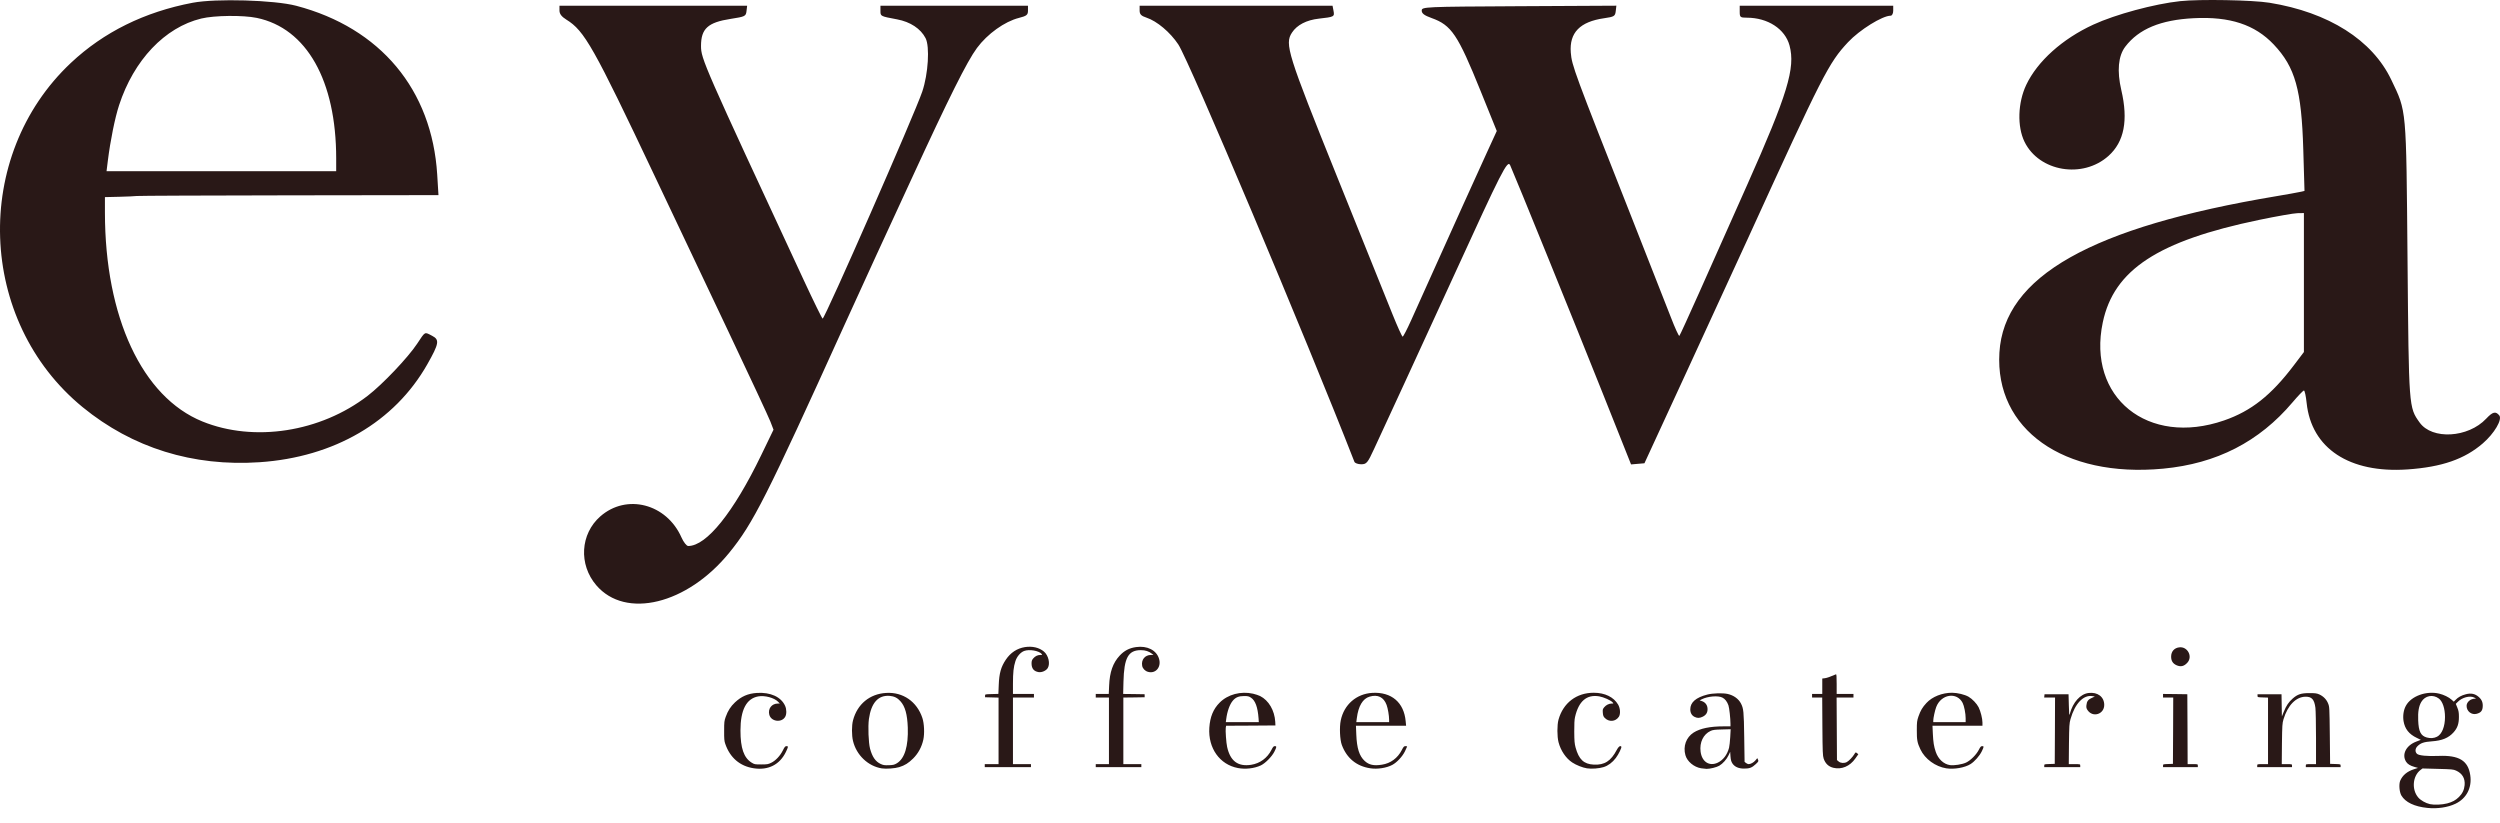
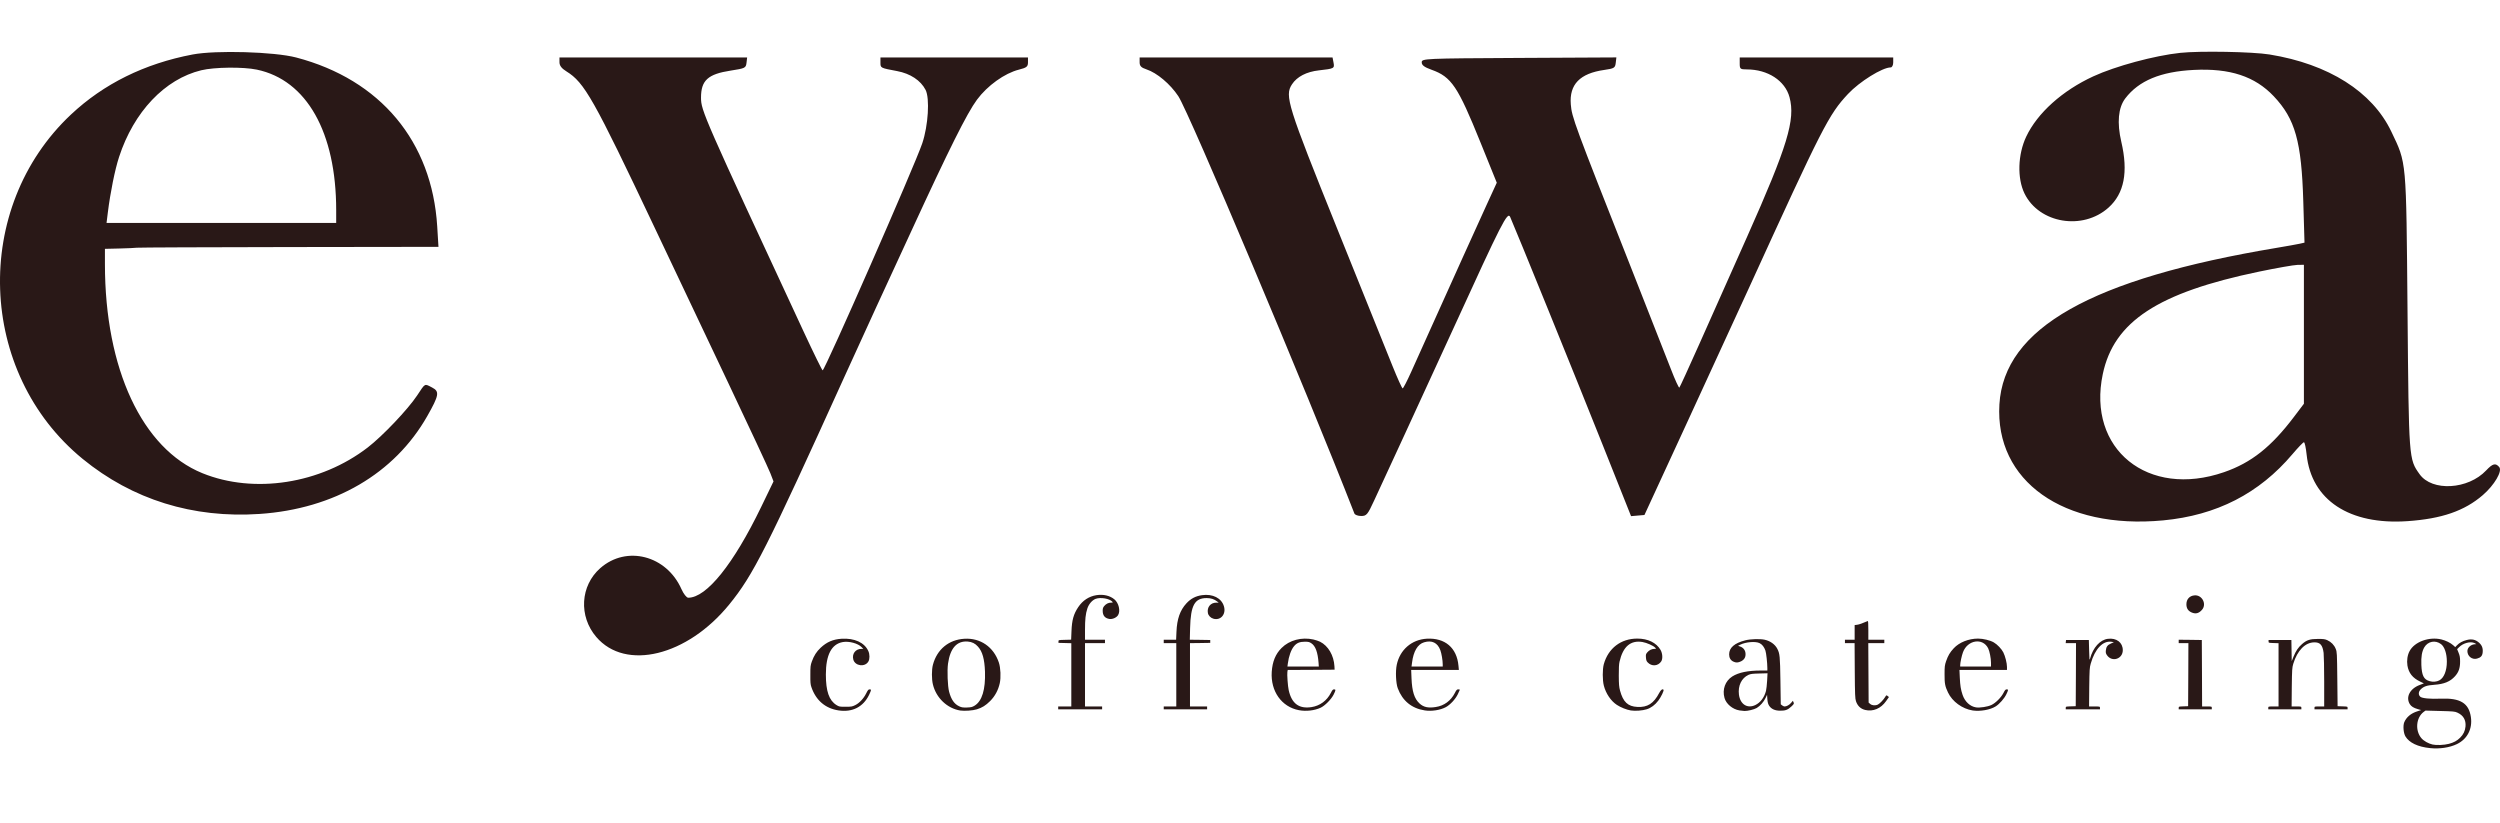
<svg xmlns="http://www.w3.org/2000/svg" role="img" aria-label="EYWA Coffee Catering" width="1450" height="477" viewBox="0 0 1450 477">
  <g fill="#291817" fill-rule="evenodd">
-     <path d="M111.733,1.601c-27.853,5.288 -51.588,17.004 -70.57,34.835c-57.536,54.05 -54.283,149.768 6.789,199.732c28.86,23.612 63.976,34.533 102.625,31.918c43.265,-2.929 78.297,-23.377 97.244,-56.761c6.847,-12.065 7.226,-14.278 2.832,-16.55c-4.567,-2.361 -3.845,-2.744 -8.737,4.624c-5.368,8.084 -20.001,23.486 -28.63,30.134c-27.403,21.108 -65.918,27.1 -95.899,14.919c-34.913,-14.187 -56.5,-60.458 -56.527,-121.162l-0.003,-8.961l8.383,-0.198c4.61,-0.109 9.164,-0.313 10.118,-0.456c0.954,-0.141 40.709,-0.312 88.345,-0.38l86.61,-0.123l-0.726,-11.852c-3.021,-49.307 -32.935,-85.139 -81.793,-97.973c-12.674,-3.329 -46.532,-4.313 -60.059,-1.745M1264.576,0.655c-15.044,1.61 -37.55,7.687 -50.441,13.62c-17.962,8.269 -32.439,21.273 -38.925,34.966c-4.89,10.325 -5.305,24.168 -0.991,33c8.478,17.352 33.799,21.586 48.743,8.15c9.086,-8.168 11.496,-20.595 7.397,-38.143c-2.587,-11.072 -1.783,-19.816 2.314,-25.188c7.833,-10.269 20.496,-15.533 39.703,-16.504c20.974,-1.06 35.468,3.708 46.398,15.266c12.445,13.159 16.114,26.221 17.132,60.979l0.701,23.929l-2.772,0.626c-1.524,0.343 -7.522,1.419 -13.329,2.389c-107.571,17.969 -158.199,46.54 -160.851,90.776c-2.669,44.487 37.196,72.748 94.939,67.307c31.026,-2.924 55.711,-15.574 75.077,-38.474c3.191,-3.774 6.168,-6.863 6.613,-6.863c0.445,0 1.148,3.235 1.561,7.189c2.758,26.388 24.821,40.928 58.55,38.585c19.864,-1.379 33.009,-5.934 43.659,-15.125c6.672,-5.758 11.443,-13.892 9.513,-16.217c-2.107,-2.539 -3.797,-2.114 -7.57,1.902c-10.488,11.164 -31.403,12.363 -38.63,2.214c-6.28,-8.819 -6.238,-8.263 -6.999,-94.287c-0.79,-89.231 -0.469,-85.675 -9.409,-104.438c-11.013,-23.115 -36.351,-39.156 -70.636,-44.716c-9.837,-1.596 -40.429,-2.153 -51.747,-0.942M324.494,6.117c0,1.945 1.223,3.553 4.014,5.277c10.51,6.496 15.656,15.613 51.257,90.791c10.843,22.895 29.957,63.221 42.478,89.614c12.521,26.393 23.582,50.11 24.58,52.706l1.815,4.718l-7.129,14.749c-16.072,33.246 -31.706,52.709 -42.342,52.709c-0.945,0 -2.708,-2.237 -3.918,-4.973c-8.655,-19.565 -31.841,-25.572 -47.077,-12.194c-11.595,10.181 -12.628,27.899 -2.326,39.934c16.979,19.837 52.744,11.096 77.105,-18.843c13.922,-17.109 21.393,-31.881 66.905,-132.274c6.199,-13.673 14.401,-31.625 18.228,-39.893c3.827,-8.268 13.066,-28.301 20.53,-44.518c21.773,-47.3 32.267,-68.299 38.014,-76.073c6.059,-8.195 16.067,-15.371 24.34,-17.455c4.474,-1.126 5.258,-1.752 5.258,-4.197v-2.875h-42.784h-42.784v2.927c0,3.202 -0.105,3.147 9.677,4.985c7.663,1.44 13.654,5.394 16.496,10.892c2.522,4.875 1.545,20.72 -1.909,30.975c-4.33,12.859 -56.488,131.707 -57.797,131.698c-0.318,-0.002 -5.228,-10.006 -10.91,-22.23c-58.28,-125.371 -59.625,-128.436 -59.625,-135.911c0,-10.041 3.979,-13.671 17.22,-15.709c8.313,-1.28 8.817,-1.527 9.163,-4.491l0.367,-3.137h-54.424h-54.423v2.796M660.981,6.122c0,2.165 0.901,3.099 3.962,4.108c6.101,2.014 13.786,8.482 18.479,15.555c6.273,9.451 74.182,170.4 102.124,242.043c0.311,0.796 2.087,1.445 3.949,1.445c3.095,0 3.735,-0.764 7.506,-8.961c2.268,-4.929 10.261,-22.23 17.763,-38.447c7.502,-16.217 20.416,-44.316 28.696,-62.441c27.587,-60.379 30.929,-66.934 32.428,-63.597c3.034,6.76 38.471,94.061 53.642,132.153l16.482,41.382l3.882,-0.333l3.883,-0.333l24.796,-53.769c13.639,-29.573 29.666,-64.436 35.617,-77.473c43.01,-94.222 46.459,-100.981 57.642,-112.951c6.683,-7.155 19.938,-15.4 24.758,-15.4c0.813,0 1.478,-1.301 1.478,-2.891v-2.891h-44.518h-44.518v3.469c0,3.204 0.313,3.469 4.113,3.469c12.176,0 22.2,6.527 24.783,16.139c3.494,12.997 -1.142,28.242 -24.634,80.992c-9.204,20.669 -21.676,48.667 -27.716,62.217c-6.038,13.55 -11.234,24.891 -11.546,25.202c-0.311,0.312 -2.527,-4.53 -4.922,-10.759c-2.396,-6.23 -12.78,-32.661 -23.073,-58.736c-33.103,-83.847 -34.393,-87.344 -34.976,-94.818c-0.9,-11.548 5.29,-17.915 19.374,-19.929c5.78,-0.827 6.359,-1.179 6.694,-4.085l0.368,-3.181l-56.449,0.299c-55.117,0.294 -56.448,0.354 -56.448,2.559c0,1.657 1.51,2.797 5.679,4.289c11.574,4.141 15.211,9.544 28.421,42.211l9.43,23.318l-5.748,12.527c-5.285,11.519 -19.838,43.712 -33.888,74.967c-3.144,6.996 -7.649,17.007 -10.009,22.249c-2.36,5.24 -4.587,9.534 -4.949,9.54c-0.362,0.006 -3.013,-5.843 -5.893,-12.998c-2.879,-7.154 -17.331,-43.037 -32.113,-79.737c-28.811,-71.527 -30.522,-76.991 -26.185,-83.611c2.913,-4.445 8.413,-7.297 15.629,-8.103c8.868,-0.99 9.118,-1.123 8.471,-4.506l-0.57,-2.982h-55.947h-55.946v2.801M116.746,10.748c-21.163,5.132 -39.135,24.083 -47.684,50.28c-2.399,7.35 -5.066,20.531 -6.514,32.196l-0.754,6.071h66.597h66.597v-7.393c0,-45.147 -17.119,-75.47 -46.02,-81.517c-7.959,-1.665 -24.634,-1.478 -32.222,0.363M1310.25,127.55c-58.649,12.188 -84.184,28.921 -90.631,59.393c-9.218,43.574 26.177,72.202 70.357,56.906c15.754,-5.455 27.299,-14.586 40.51,-32.038l5.78,-7.635v-40.299v-40.299l-3.758,0.064c-2.066,0.035 -12.083,1.793 -22.259,3.908" />
-     <path d="M1407.941,468.602c-7.551,-0.766 -12.805,-3.271 -15.136,-7.203c-1.183,-2.053 -1.531,-6.472 -0.696,-8.56c1.357,-3.166 4.036,-5.428 7.968,-6.681l2.366,-0.766l-1.983,-0.557c-2.575,-0.731 -4.106,-1.67 -4.976,-3.097c-2.575,-4.245 0.07,-9.395 5.985,-11.622l2.61,-1.009l-2.297,-1.113c-4.593,-2.192 -6.959,-5.219 -7.725,-9.743c-0.487,-3.062 0,-6.472 1.357,-8.908c3.027,-5.602 11.866,-8.838 19.347,-7.029c2.61,0.626 5.567,2.053 7.168,3.514l1.287,1.148l1.009,-1.044c1.427,-1.531 3.48,-2.645 5.985,-3.271c3.027,-0.8 5.359,-0.278 7.446,1.566c1.844,1.601 2.54,3.375 2.297,5.95c-0.209,2.157 -1.148,3.201 -3.48,3.828c-2.992,0.8 -5.846,-1.461 -5.846,-4.593c0,-2.192 2.192,-4.106 4.767,-4.176c0.94,-0.035 0.905,-0.035 -0.418,-0.696c-2.505,-1.218 -6.994,0 -9.465,2.54l-1.148,1.148l0.905,2.227c0.731,1.809 0.905,2.784 0.905,5.393c0,3.967 -0.87,6.403 -3.062,8.873c-2.958,3.306 -6.681,4.837 -12.666,5.254c-4.489,0.313 -6.472,0.974 -8.281,2.784c-1.427,1.392 -1.531,3.306 -0.313,4.454c1.079,1.009 5.881,1.496 12.527,1.218c11.866,-0.487 17.12,2.714 18.372,11.17c1.079,7.238 -2.157,13.501 -8.56,16.563c-4.419,2.123 -10.508,3.027 -16.25,2.436zM1419.319,465.992c3.027,-0.8 5.011,-1.879 6.89,-3.758c1.983,-1.949 3.027,-4.141 3.271,-6.855c0.348,-3.897 -1.322,-6.785 -4.941,-8.421c-1.601,-0.731 -2.436,-0.8 -10.613,-1.009l-8.873,-0.244l-1.113,0.835c-4.628,3.48 -5.289,11.413 -1.357,16.006c1.427,1.67 4.245,3.271 6.82,3.862c2.331,0.522 7.029,0.348 9.917,-0.418zM437.195,445.602c-8.073,-1.218 -13.814,-6.159 -16.563,-14.232c-0.557,-1.566 -0.661,-2.923 -0.626,-7.481c0,-5.115 0.07,-5.776 0.905,-8.108c1.287,-3.584 2.888,-6.055 5.359,-8.386c3.758,-3.514 7.516,-5.15 12.77,-5.498c7.829,-0.487 13.988,2.297 16.319,7.481c0.905,2.018 0.94,4.871 0.035,6.403c-2.053,3.549 -8.108,2.784 -9.186,-1.183c-0.94,-3.514 1.357,-6.542 4.976,-6.542h1.113l-0.974,-1.009c-2.227,-2.331 -7.76,-3.828 -11.552,-3.132c-6.89,1.253 -10.3,7.829 -10.3,19.799c0,10.23 1.949,15.797 6.472,18.616c1.635,1.009 1.879,1.044 5.567,1.044c3.514,0 4.036,-0.104 5.811,-0.974c2.54,-1.218 5.15,-4.002 6.716,-7.133c1.044,-2.088 1.392,-2.505 2.123,-2.505c1.148,0 1.113,0.313 -0.348,3.375c-3.549,7.342 -10.195,10.752 -18.616,9.465zM511.45,445.671c-7.968,-1.287 -14.719,-7.69 -16.702,-15.902c-0.8,-3.236 -0.8,-9.012 0,-11.97c2.471,-9.395 9.673,-15.345 19.208,-15.902c9.778,-0.592 17.85,5.011 21.017,14.51c1.079,3.201 1.322,9.117 0.557,12.596c-0.94,4.28 -2.958,7.968 -5.881,10.891c-2.784,2.749 -4.802,4.002 -8.108,5.045c-2.54,0.766 -7.481,1.113 -10.091,0.731zM718.001,445.463c-10.578,-1.983 -17.363,-11.552 -16.598,-23.383c0.418,-6.263 2.297,-10.856 5.985,-14.545c4.767,-4.802 12.283,-6.785 19.416,-5.185c1.392,0.313 3.201,0.94 4.071,1.357c4.976,2.505 8.386,8.351 8.769,14.962l0.104,2.088l-14.301,0.104l-14.301,0.07l-0.209,1.218c-0.244,1.461 0.278,8.838 0.8,11.065c1.809,8.212 6.298,11.552 13.918,10.369c5.15,-0.8 9.395,-3.932 11.796,-8.664c0.905,-1.775 1.253,-2.157 1.949,-2.157c1.148,0 1.113,0.452 -0.244,3.166c-1.427,2.888 -5.324,6.82 -7.934,8.038c-3.793,1.74 -8.873,2.331 -13.223,1.496zM794.727,445.602c-7.968,-1.218 -13.605,-5.846 -16.459,-13.501c-1.148,-3.062 -1.461,-10.334 -0.626,-14.301c1.914,-9.186 9.082,-15.38 18.303,-15.937c11.1,-0.626 18.372,5.533 19.347,16.493l0.244,2.575h-14.545h-14.545l0.209,5.15c0.313,7.934 1.74,12.387 4.871,15.276c2.505,2.297 5.324,2.923 9.987,2.157c5.011,-0.766 9.117,-3.793 11.518,-8.455c1.009,-1.983 1.322,-2.297 2.123,-2.297c0.557,0 0.974,0.104 0.974,0.244c0,0.104 -0.592,1.392 -1.287,2.818c-1.496,3.027 -4.628,6.368 -7.272,7.794c-3.34,1.809 -8.699,2.645 -12.84,1.983zM920.445,445.637c-2.575,-0.418 -6.194,-1.844 -8.56,-3.41c-3.619,-2.366 -6.681,-6.89 -7.934,-11.726c-0.87,-3.34 -0.87,-9.952 -0.035,-13.049c2.714,-9.778 10.474,-15.693 20.53,-15.658c6.472,0.035 11.483,2.505 14.058,6.855c1.253,2.123 1.461,5.393 0.487,6.994c-1.914,2.992 -5.881,3.306 -8.351,0.626c-0.661,-0.696 -0.905,-1.392 -1.009,-2.923c-0.139,-1.809 -0.035,-2.123 0.835,-3.166c1.113,-1.322 2.749,-2.123 4.35,-2.123c1.113,0 1.113,0 0.452,-0.731c-1.044,-1.183 -5.15,-2.992 -7.76,-3.445c-7.238,-1.218 -11.9,2.818 -13.988,12.005c-0.348,1.392 -0.487,4.21 -0.452,8.525c0.035,5.359 0.174,6.89 0.766,9.117c1.879,6.924 4.767,9.673 10.578,9.952c6.194,0.313 9.917,-2.053 13.327,-8.56c0.974,-1.879 1.983,-2.61 2.61,-1.914c0.418,0.418 -1.496,4.419 -3.166,6.611c-1.949,2.61 -4.489,4.489 -7.064,5.289c-2.645,0.835 -6.994,1.148 -9.673,0.731zM986.628,445.602c-4.176,-0.696 -8.073,-3.967 -9.082,-7.586c-1.461,-5.15 0.418,-10.334 4.732,-13.118c3.862,-2.436 9.534,-3.619 17.572,-3.619h3.828v-1.461c0,-2.992 -0.696,-9.36 -1.183,-10.717c-0.766,-2.192 -1.983,-3.758 -3.549,-4.524c-2.54,-1.253 -8.49,-0.731 -11.935,1.009l-1.218,0.626l1.253,0.418c1.914,0.626 3.132,2.157 3.306,4.106c0.209,2.297 -0.661,3.862 -2.679,4.906c-1.844,0.905 -3.132,0.974 -4.767,0.174c-1.635,-0.766 -2.54,-2.297 -2.54,-4.384c0,-4.071 3.236,-6.89 9.917,-8.595c3.132,-0.8 8.943,-0.974 11.761,-0.348c3.445,0.766 6.298,2.818 7.69,5.498c1.531,2.958 1.705,4.558 1.914,19.486l0.209,14.406l0.835,0.661c0.452,0.348 1.113,0.661 1.461,0.661c1.253,0 2.958,-0.94 4.036,-2.227l1.044,-1.253l0.418,0.905c0.383,0.905 0.313,1.044 -1.357,2.61c-2.157,2.018 -3.584,2.575 -6.785,2.54c-3.132,0 -5.393,-1.009 -6.716,-2.992c-0.696,-1.113 -0.94,-1.983 -1.113,-4.071l-0.174,-2.645l-0.94,1.983c-1.079,2.331 -3.34,4.871 -5.359,6.055c-1.566,0.94 -5.498,1.879 -7.446,1.844c-0.661,-0.035 -2.088,-0.174 -3.132,-0.348zM1128.875,445.637c-6.333,-1.009 -12.387,-5.393 -15.032,-10.996c-1.809,-3.793 -2.123,-5.498 -2.088,-11.1c0,-4.767 0.104,-5.463 0.94,-7.968c1.218,-3.48 2.331,-5.359 4.663,-7.864c3.34,-3.619 9.117,-5.915 14.823,-5.915c3.097,0 7.412,1.044 9.604,2.331c2.157,1.253 4.732,3.967 5.811,6.089c1.148,2.297 2.227,6.542 2.227,8.873v1.844h-14.51h-14.475l0.209,4.593c0.244,5.045 0.592,7.307 1.705,10.613c1.427,4.141 4.558,7.064 8.212,7.62c2.331,0.348 7.064,-0.383 9.36,-1.461c2.645,-1.253 5.95,-4.593 7.377,-7.377c0.905,-1.775 1.253,-2.157 1.949,-2.157c1.113,0 1.079,0.313 -0.209,2.992c-1.287,2.645 -4.176,5.915 -6.472,7.377c-3.34,2.123 -9.534,3.201 -14.092,2.505zM1063.353,445.323c-2.818,-0.696 -4.663,-2.471 -5.637,-5.359c-0.522,-1.601 -0.626,-3.793 -0.731,-18.616l-0.104,-16.772h-2.958h-2.923v-1.044v-1.044h2.958h2.958v-4.489v-4.454l1.461,-0.174c1.218,-0.139 3.375,-0.905 6.472,-2.262c0.313,-0.139 0.418,1.113 0.418,5.602v5.776h4.871h4.871v1.044v1.044h-4.871h-4.906l0.104,18.129l0.104,18.129l0.974,0.835c1.148,0.974 3.201,1.113 4.697,0.348c1.218,-0.626 3.41,-2.923 4.384,-4.558c0.766,-1.253 0.766,-1.253 1.566,-0.626l0.766,0.626l-1.74,2.471c-3.166,4.524 -7.934,6.542 -12.735,5.393zM571.161,444.071v-0.87h4.002h4.002v-19.312v-19.277l-3.897,-0.104l-3.932,-0.104v-0.87c0,-0.87 0,-0.87 3.862,-0.974l3.862,-0.104l0.209,-5.115c0.244,-6.82 1.287,-10.508 4.106,-14.719c2.749,-4.106 6.542,-6.576 11.1,-7.307c4.315,-0.661 8.281,0.278 11.03,2.61c2.61,2.227 3.723,6.994 2.192,9.534c-0.94,1.566 -3.445,2.645 -5.289,2.366c-2.784,-0.452 -4.106,-2.088 -4.106,-5.045c0,-1.357 0.209,-1.949 0.905,-2.818c1.183,-1.392 2.575,-2.088 4.176,-2.088c1.113,0 1.218,-0.07 0.8,-0.557c-1.601,-1.914 -7.203,-2.888 -10.23,-1.74c-2.123,0.835 -4.141,3.201 -5.011,5.881c-1.079,3.306 -1.427,6.646 -1.427,13.083v5.95h6.089h6.089v1.044v1.044h-6.089h-6.089v19.312v19.312h5.219h5.219v0.87v0.87h-13.397h-13.397zM635.534,444.071v-0.87h3.828h3.828v-19.312v-19.312h-3.828h-3.828v-1.044v-1.044h3.793h3.758l0.209,-4.802c0.313,-7.864 2.192,-13.188 6.089,-17.398c2.679,-2.888 5.567,-4.419 9.499,-4.976c6.507,-0.94 11.9,1.809 13.362,6.785c1.461,4.837 -2.018,8.873 -6.472,7.551c-1.67,-0.487 -3.027,-1.914 -3.306,-3.445c-0.661,-3.514 1.601,-6.333 5.115,-6.333h1.461l-0.905,-0.696c-1.809,-1.427 -3.793,-2.088 -6.437,-2.088c-7.307,0 -9.743,4.384 -10.091,18.338l-0.174,7.064l6.229,0.07l6.229,0.104v0.87v0.87l-6.159,0.104l-6.194,0.07v19.312v19.312h5.219h5.219v0.87v0.87h-13.223h-13.223zM1185.662,444.071c0,-0.835 0.07,-0.835 3.062,-0.94l3.027,-0.104l0.104,-19.242l0.07,-19.208h-3.166h-3.132l0.104,-0.974l0.104,-0.94h6.959h6.959l0.174,6.403c0.139,5.776 0.209,6.263 0.592,4.871c1.775,-6.646 6.055,-11.413 10.856,-12.005c5.254,-0.661 9.082,2.262 9.082,6.924c0,5.428 -6.646,7.516 -9.673,3.027c-0.661,-0.974 -0.8,-1.531 -0.661,-2.853c0.209,-2.227 1.009,-3.34 3.132,-4.245l1.775,-0.8l-1.496,-0.244c-5.185,-0.8 -10.091,4.35 -12.631,13.327c-0.696,2.436 -0.766,3.619 -0.905,14.371l-0.104,11.761h3.306c3.34,0 3.34,0 3.34,0.87v0.87h-10.439h-10.439zM1254.559,444.071c0,-0.835 0.07,-0.835 2.853,-0.94l2.888,-0.104l0.104,-19.242l0.07,-19.208h-2.958h-2.958v-1.044v-1.044l7.029,0.07l7.064,0.104l0.104,20.286l0.07,20.251h2.958c2.923,0 2.958,0 2.958,0.87v0.87h-10.091h-10.091zM1309.189,444.071c0,-0.87 0.035,-0.87 3.132,-0.87h3.132v-19.312v-19.277l-3.062,-0.104c-2.958,-0.104 -3.027,-0.104 -3.027,-0.974v-0.87h6.959h6.959l0.104,6.437l0.104,6.437l1.148,-2.818c1.427,-3.514 2.818,-5.533 5.15,-7.586c2.818,-2.471 4.871,-3.132 9.673,-3.132c3.41,0 4.245,0.104 5.741,0.766c2.366,1.079 4.21,2.958 5.115,5.289c0.766,1.879 0.8,2.366 0.974,18.442l0.174,16.528l3.027,0.104c2.992,0.104 3.062,0.104 3.062,0.94v0.87h-10.091h-10.091v-0.87c0,-0.87 0.035,-0.87 2.958,-0.87h2.958v-15.032c0,-8.281 -0.174,-16.215 -0.348,-17.642c-0.626,-4.837 -2.123,-6.507 -5.741,-6.437c-5.533,0.07 -10.3,4.976 -12.77,13.083c-0.696,2.366 -0.766,3.41 -0.905,14.266l-0.104,11.761h2.958c2.958,0 2.992,0 2.992,0.87v0.87h-10.091h-10.091zM520.219,442.679c4.524,-2.784 6.646,-9.847 6.298,-20.704c-0.278,-7.69 -1.566,-12.283 -4.28,-15.276c-1.705,-1.949 -3.654,-2.888 -6.229,-3.097c-6.646,-0.522 -10.717,4.036 -12.04,13.431c-0.592,4.315 -0.244,13.779 0.661,17.189c1.287,4.767 3.132,7.446 6.159,8.873c1.496,0.696 2.157,0.8 4.732,0.731c2.61,-0.104 3.201,-0.244 4.697,-1.148zM996.266,442.366c3.132,-1.496 5.498,-4.558 6.576,-8.629c0.244,-0.974 0.557,-3.793 0.696,-6.263l0.244,-4.524l-5.011,0.139c-4.176,0.104 -5.289,0.244 -6.611,0.835c-4.245,1.949 -6.507,6.681 -5.811,12.074c0.766,5.846 5.045,8.629 9.917,6.368zM1413.473,427.299c2.853,-1.461 4.628,-5.881 4.628,-11.448c0,-4.906 -1.392,-9.047 -3.549,-10.682c-3.445,-2.61 -8.003,-1.74 -10.195,1.949c-1.461,2.505 -2.018,5.741 -1.809,10.682c0.244,6.472 1.496,8.977 5.011,9.952c2.088,0.592 4.21,0.418 5.915,-0.452zM729.971,416.686c-0.487,-6.542 -1.879,-10.369 -4.419,-12.04c-1.218,-0.8 -1.74,-0.94 -4.036,-0.94c-3.027,0 -4.871,0.766 -6.472,2.679c-1.809,2.123 -3.271,6.194 -3.828,10.648l-0.244,1.809h9.569h9.569zM805.687,417.486c0,-2.401 -0.731,-6.681 -1.461,-8.629c-1.67,-4.524 -5.15,-6.229 -9.882,-4.802c-3.932,1.148 -6.507,5.463 -7.377,12.422l-0.313,2.366h9.534h9.499zM1140.079,416.582c0,-2.749 -0.87,-7.168 -1.74,-8.873c-3.34,-6.576 -12.527,-5.115 -15.345,2.401c-0.766,2.018 -1.705,6.437 -1.705,7.899v0.835h9.395h9.395zM1262.353,385.822c-2.123,-0.974 -3.097,-2.54 -3.097,-4.976c0,-2.992 1.844,-5.08 4.767,-5.393c4.732,-0.557 7.829,5.254 4.732,8.803c-1.949,2.227 -3.932,2.679 -6.403,1.566z" />
+     <path d="M111.733,31.601c-27.853,5.288 -51.588,17.004 -70.57,34.835c-57.536,54.05 -54.283,149.768 6.789,199.732c28.86,23.612 63.976,34.533 102.625,31.918c43.265,-2.929 78.297,-23.377 97.244,-56.761c6.847,-12.065 7.226,-14.278 2.832,-16.55c-4.567,-2.361 -3.845,-2.744 -8.737,4.624c-5.368,8.084 -20.001,23.486 -28.63,30.134c-27.403,21.108 -65.918,27.1 -95.899,14.919c-34.913,-14.187 -56.5,-60.458 -56.527,-121.162l-0.003,-8.961l8.383,-0.198c4.61,-0.109 9.164,-0.313 10.118,-0.456c0.954,-0.141 40.709,-0.312 88.345,-0.38l86.61,-0.123l-0.726,-11.852c-3.021,-49.307 -32.935,-85.139 -81.793,-97.973c-12.674,-3.329 -46.532,-4.313 -60.059,-1.745M1264.576,30.655c-15.044,1.61 -37.55,7.687 -50.441,13.62c-17.962,8.269 -32.439,21.273 -38.925,34.966c-4.89,10.325 -5.305,24.168 -0.991,33c8.478,17.352 33.799,21.586 48.743,8.15c9.086,-8.168 11.496,-20.595 7.397,-38.143c-2.587,-11.072 -1.783,-19.816 2.314,-25.188c7.833,-10.269 20.496,-15.533 39.703,-16.504c20.974,-1.06 35.468,3.708 46.398,15.266c12.445,13.159 16.114,26.221 17.132,60.979l0.701,23.929l-2.772,0.626c-1.524,0.343 -7.522,1.419 -13.329,2.389c-107.571,17.969 -158.199,46.54 -160.851,90.776c-2.669,44.487 37.196,72.748 94.939,67.307c31.026,-2.924 55.711,-15.574 75.077,-38.474c3.191,-3.774 6.168,-6.863 6.613,-6.863c0.445,0 1.148,3.235 1.561,7.189c2.758,26.388 24.821,40.928 58.55,38.585c19.864,-1.379 33.009,-5.934 43.659,-15.125c6.672,-5.758 11.443,-13.892 9.513,-16.217c-2.107,-2.539 -3.797,-2.114 -7.57,1.902c-10.488,11.164 -31.403,12.363 -38.63,2.214c-6.28,-8.819 -6.238,-8.263 -6.999,-94.287c-0.79,-89.231 -0.469,-85.675 -9.409,-104.438c-11.013,-23.115 -36.351,-39.156 -70.636,-44.716c-9.837,-1.596 -40.429,-2.153 -51.747,-0.942M324.494,36.117c0,1.945 1.223,3.553 4.014,5.277c10.51,6.496 15.656,15.613 51.257,90.791c10.843,22.895 29.957,63.221 42.478,89.614c12.521,26.393 23.582,50.11 24.58,52.706l1.815,4.718l-7.129,14.749c-16.072,33.246 -31.706,52.709 -42.342,52.709c-0.945,0 -2.708,-2.237 -3.918,-4.973c-8.655,-19.565 -31.841,-25.572 -47.077,-12.194c-11.595,10.181 -12.628,27.899 -2.326,39.934c16.979,19.837 52.744,11.096 77.105,-18.843c13.922,-17.109 21.393,-31.881 66.905,-132.274c6.199,-13.673 14.401,-31.625 18.228,-39.893c3.827,-8.268 13.066,-28.301 20.53,-44.518c21.773,-47.3 32.267,-68.299 38.014,-76.073c6.059,-8.195 16.067,-15.371 24.34,-17.455c4.474,-1.126 5.258,-1.752 5.258,-4.197v-2.875h-42.784h-42.784v2.927c0,3.202 -0.105,3.147 9.677,4.985c7.663,1.44 13.654,5.394 16.496,10.892c2.522,4.875 1.545,20.72 -1.909,30.975c-4.33,12.859 -56.488,131.707 -57.797,131.698c-0.318,-0.002 -5.228,-10.006 -10.91,-22.23c-58.28,-125.371 -59.625,-128.436 -59.625,-135.911c0,-10.041 3.979,-13.671 17.22,-15.709c8.313,-1.28 8.817,-1.527 9.163,-4.491l0.367,-3.137h-54.424h-54.423v2.796M660.981,36.122c0,2.165 0.901,3.099 3.962,4.108c6.101,2.014 13.786,8.482 18.479,15.555c6.273,9.451 74.182,170.4 102.124,242.043c0.311,0.796 2.087,1.445 3.949,1.445c3.095,0 3.735,-0.764 7.506,-8.961c2.268,-4.929 10.261,-22.23 17.763,-38.447c7.502,-16.217 20.416,-44.316 28.696,-62.441c27.587,-60.379 30.929,-66.934 32.428,-63.597c3.034,6.76 38.471,94.061 53.642,132.153l16.482,41.382l3.882,-0.333l3.883,-0.333l24.796,-53.769c13.639,-29.573 29.666,-64.436 35.617,-77.473c43.01,-94.222 46.459,-100.981 57.642,-112.951c6.683,-7.155 19.938,-15.4 24.758,-15.4c0.813,0 1.478,-1.301 1.478,-2.891v-2.891h-44.518h-44.518v3.469c0,3.204 0.313,3.469 4.113,3.469c12.176,0 22.2,6.527 24.783,16.139c3.494,12.997 -1.142,28.242 -24.634,80.992c-9.204,20.669 -21.676,48.667 -27.716,62.217c-6.038,13.55 -11.234,24.891 -11.546,25.202c-0.311,0.312 -2.527,-4.53 -4.922,-10.759c-2.396,-6.23 -12.78,-32.661 -23.073,-58.736c-33.103,-83.847 -34.393,-87.344 -34.976,-94.818c-0.9,-11.548 5.29,-17.915 19.374,-19.929c5.78,-0.827 6.359,-1.179 6.694,-4.085l0.368,-3.181l-56.449,0.299c-55.117,0.294 -56.448,0.354 -56.448,2.559c0,1.657 1.51,2.797 5.679,4.289c11.574,4.141 15.211,9.544 28.421,42.211l9.43,23.318l-5.748,12.527c-5.285,11.519 -19.838,43.712 -33.888,74.967c-3.144,6.996 -7.649,17.007 -10.009,22.249c-2.36,5.24 -4.587,9.534 -4.949,9.54c-0.362,0.006 -3.013,-5.843 -5.893,-12.998c-2.879,-7.154 -17.331,-43.037 -32.113,-79.737c-28.811,-71.527 -30.522,-76.991 -26.185,-83.611c2.913,-4.445 8.413,-7.297 15.629,-8.103c8.868,-0.99 9.118,-1.123 8.471,-4.506l-0.57,-2.982h-55.947h-55.946v2.801M116.746,40.748c-21.163,5.132 -39.135,24.083 -47.684,50.28c-2.399,7.35 -5.066,20.531 -6.514,32.196l-0.754,6.071h66.597h66.597v-7.393c0,-45.147 -17.119,-75.47 -46.02,-81.517c-7.959,-1.665 -24.634,-1.478 -32.222,0.363M1310.25,157.55c-58.649,12.188 -84.184,28.921 -90.631,59.393c-9.218,43.574 26.177,72.202 70.357,56.906c15.754,-5.455 27.299,-14.586 40.51,-32.038l5.78,-7.635v-40.299v-40.299l-3.758,0.064c-2.066,0.035 -12.083,1.793 -22.259,3.908" />
+     <path d="M1409.512,433.912c-7.181,-0.728 -12.177,-3.111 -14.394,-6.85c-1.125,-1.952 -1.456,-6.155 -0.662,-8.14c1.291,-3.011 3.838,-5.162 7.578,-6.353l2.25,-0.728l-1.886,-0.529c-2.449,-0.695 -3.905,-1.588 -4.732,-2.945c-2.449,-4.037 0.066,-8.934 5.692,-11.052l2.482,-0.96l-2.184,-1.059c-4.368,-2.085 -6.618,-4.964 -7.346,-9.265c-0.463,-2.912 0,-6.155 1.291,-8.471c2.879,-5.328 11.284,-8.405 18.398,-6.684c2.482,0.596 5.294,1.952 6.817,3.342l1.224,1.092l0.96,-0.993c1.357,-1.456 3.309,-2.515 5.692,-3.111c2.879,-0.761 5.096,-0.265 7.081,1.489c1.754,1.522 2.416,3.21 2.184,5.658c-0.199,2.052 -1.092,3.044 -3.309,3.64c-2.846,0.761 -5.559,-1.39 -5.559,-4.368c0,-2.085 2.085,-3.905 4.533,-3.971c0.893,-0.033 0.86,-0.033 -0.397,-0.662c-2.383,-1.158 -6.651,0 -9.001,2.416l-1.092,1.092l0.86,2.118c0.695,1.721 0.86,2.647 0.86,5.129c0,3.772 -0.827,6.089 -2.912,8.438c-2.813,3.144 -6.353,4.6 -12.045,4.997c-4.269,0.298 -6.155,0.927 -7.876,2.647c-1.357,1.324 -1.456,3.144 -0.298,4.236c1.026,0.96 5.592,1.423 11.913,1.158c11.284,-0.463 16.281,2.581 17.472,10.622c1.026,6.883 -2.052,12.839 -8.14,15.751c-4.202,2.019 -9.993,2.879 -15.453,2.316zM1420.333,431.43c2.879,-0.761 4.765,-1.787 6.552,-3.574c1.886,-1.853 2.879,-3.938 3.111,-6.519c0.331,-3.706 -1.257,-6.453 -4.699,-8.008c-1.522,-0.695 -2.316,-0.761 -10.093,-0.96l-8.438,-0.232l-1.059,0.794c-4.401,3.309 -5.03,10.854 -1.291,15.222c1.357,1.588 4.037,3.111 6.486,3.673c2.217,0.496 6.684,0.331 9.431,-0.397zM486.352,412.039c-7.677,-1.158 -13.137,-5.857 -15.751,-13.534c-0.529,-1.489 -0.629,-2.78 -0.596,-7.114c0,-4.864 0.066,-5.493 0.86,-7.71c1.224,-3.408 2.747,-5.758 5.096,-7.975c3.574,-3.342 7.148,-4.897 12.144,-5.228c7.445,-0.463 13.302,2.184 15.519,7.114c0.86,1.919 0.893,4.633 0.033,6.089c-1.952,3.375 -7.71,2.647 -8.736,-1.125c-0.893,-3.342 1.291,-6.221 4.732,-6.221h1.059l-0.927,-0.96c-2.118,-2.217 -7.379,-3.64 -10.986,-2.978c-6.552,1.191 -9.795,7.445 -9.795,18.829c0,9.729 1.853,15.023 6.155,17.703c1.555,0.96 1.787,0.993 5.294,0.993c3.342,0 3.838,-0.099 5.526,-0.927c2.416,-1.158 4.897,-3.805 6.386,-6.784c0.993,-1.985 1.324,-2.383 2.019,-2.383c1.092,0 1.059,0.298 -0.331,3.21c-3.375,6.982 -9.696,10.225 -17.703,9.001zM556.968,412.106c-7.578,-1.224 -13.997,-7.313 -15.883,-15.122c-0.761,-3.077 -0.761,-8.57 0,-11.383c2.349,-8.934 9.199,-14.593 18.266,-15.122c9.298,-0.563 16.975,4.765 19.987,13.799c1.026,3.044 1.257,8.67 0.529,11.979c-0.893,4.07 -2.813,7.578 -5.592,10.357c-2.647,2.614 -4.566,3.805 -7.71,4.798c-2.416,0.728 -7.114,1.059 -9.596,0.695zM753.393,411.907c-10.06,-1.886 -16.512,-10.986 -15.784,-22.237c0.397,-5.956 2.184,-10.324 5.692,-13.832c4.533,-4.566 11.681,-6.453 18.465,-4.93c1.324,0.298 3.044,0.893 3.872,1.291c4.732,2.383 7.975,7.942 8.339,14.229l0.099,1.985l-13.6,0.099l-13.6,0.066l-0.199,1.158c-0.232,1.39 0.265,8.405 0.761,10.523c1.721,7.809 5.989,10.986 13.236,9.861c4.897,-0.761 8.934,-3.739 11.218,-8.24c0.86,-1.688 1.191,-2.052 1.853,-2.052c1.092,0 1.059,0.43 -0.232,3.011c-1.357,2.747 -5.063,6.486 -7.545,7.644c-3.607,1.655 -8.438,2.217 -12.574,1.423zM826.358,412.039c-7.578,-1.158 -12.938,-5.559 -15.652,-12.839c-1.092,-2.912 -1.39,-9.828 -0.596,-13.6c1.82,-8.736 8.637,-14.626 17.406,-15.155c10.556,-0.596 17.472,5.261 18.398,15.685l0.232,2.449h-13.832h-13.832l0.199,4.897c0.298,7.545 1.655,11.78 4.633,14.527c2.383,2.184 5.063,2.78 9.497,2.052c4.765,-0.728 8.67,-3.607 10.953,-8.041c0.96,-1.886 1.257,-2.184 2.019,-2.184c0.529,0 0.927,0.099 0.927,0.232c0,0.099 -0.563,1.324 -1.224,2.68c-1.423,2.879 -4.401,6.056 -6.916,7.412c-3.177,1.721 -8.273,2.515 -12.21,1.886zM945.914,412.073c-2.449,-0.397 -5.89,-1.754 -8.14,-3.243c-3.441,-2.25 -6.353,-6.552 -7.545,-11.152c-0.827,-3.177 -0.827,-9.464 -0.033,-12.409c2.581,-9.298 9.96,-14.924 19.523,-14.891c6.155,0.033 10.92,2.383 13.369,6.519c1.191,2.019 1.39,5.129 0.463,6.651c-1.82,2.846 -5.592,3.144 -7.942,0.596c-0.629,-0.662 -0.86,-1.324 -0.96,-2.78c-0.132,-1.721 -0.033,-2.019 0.794,-3.011c1.059,-1.257 2.614,-2.019 4.136,-2.019c1.059,0 1.059,0 0.43,-0.695c-0.993,-1.125 -4.897,-2.846 -7.379,-3.276c-6.883,-1.158 -11.317,2.68 -13.302,11.416c-0.331,1.324 -0.463,4.004 -0.43,8.107c0.033,5.096 0.165,6.552 0.728,8.67c1.787,6.585 4.533,9.199 10.06,9.464c5.89,0.298 9.431,-1.952 12.674,-8.14c0.927,-1.787 1.886,-2.482 2.482,-1.82c0.397,0.397 -1.423,4.202 -3.011,6.287c-1.853,2.482 -4.269,4.269 -6.717,5.03c-2.515,0.794 -6.651,1.092 -9.199,0.695zM1008.852,412.039c-3.971,-0.662 -7.677,-3.772 -8.637,-7.214c-1.39,-4.897 0.397,-9.828 4.5,-12.475c3.673,-2.316 9.067,-3.441 16.711,-3.441h3.64v-1.39c0,-2.846 -0.662,-8.901 -1.125,-10.192c-0.728,-2.085 -1.886,-3.574 -3.375,-4.302c-2.416,-1.191 -8.074,-0.695 -11.35,0.96l-1.158,0.596l1.191,0.397c1.82,0.596 2.978,2.052 3.144,3.905c0.199,2.184 -0.629,3.673 -2.548,4.666c-1.754,0.86 -2.978,0.927 -4.533,0.165c-1.555,-0.728 -2.416,-2.184 -2.416,-4.169c0,-3.872 3.077,-6.552 9.431,-8.173c2.978,-0.761 8.504,-0.927 11.185,-0.331c3.276,0.728 5.989,2.68 7.313,5.228c1.456,2.813 1.621,4.335 1.82,18.531l0.199,13.699l0.794,0.629c0.43,0.331 1.059,0.629 1.39,0.629c1.191,0 2.813,-0.893 3.838,-2.118l0.993,-1.191l0.397,0.86c0.364,0.86 0.298,0.993 -1.291,2.482c-2.052,1.919 -3.408,2.449 -6.453,2.416c-2.978,0 -5.129,-0.96 -6.386,-2.846c-0.662,-1.059 -0.893,-1.886 -1.059,-3.872l-0.165,-2.515l-0.893,1.886c-1.026,2.217 -3.177,4.633 -5.096,5.758c-1.489,0.893 -5.228,1.787 -7.081,1.754c-0.629,-0.033 -1.985,-0.165 -2.978,-0.331zM1144.126,412.073c-6.022,-0.96 -11.78,-5.129 -14.295,-10.457c-1.721,-3.607 -2.019,-5.228 -1.985,-10.556c0,-4.533 0.099,-5.195 0.893,-7.578c1.158,-3.309 2.217,-5.096 4.434,-7.478c3.177,-3.441 8.67,-5.625 14.097,-5.625c2.945,0 7.048,0.993 9.133,2.217c2.052,1.191 4.5,3.772 5.526,5.791c1.092,2.184 2.118,6.221 2.118,8.438v1.754h-13.799h-13.766l0.199,4.368c0.232,4.798 0.563,6.949 1.621,10.093c1.357,3.938 4.335,6.717 7.809,7.247c2.217,0.331 6.717,-0.364 8.901,-1.39c2.515,-1.191 5.658,-4.368 7.015,-7.015c0.86,-1.688 1.191,-2.052 1.853,-2.052c1.059,0 1.026,0.298 -0.199,2.846c-1.224,2.515 -3.971,5.625 -6.155,7.015c-3.177,2.019 -9.067,3.044 -13.402,2.383zM1081.817,411.775c-2.68,-0.662 -4.434,-2.349 -5.361,-5.096c-0.496,-1.522 -0.596,-3.607 -0.695,-17.703l-0.099,-15.95h-2.813h-2.78v-0.993v-0.993h2.813h2.813v-4.269v-4.236l1.39,-0.165c1.158,-0.132 3.21,-0.86 6.155,-2.151c0.298,-0.132 0.397,1.059 0.397,5.328v5.493h4.633h4.633v0.993v0.993h-4.633h-4.666l0.099,17.24l0.099,17.24l0.927,0.794c1.092,0.927 3.044,1.059 4.467,0.331c1.158,-0.596 3.243,-2.78 4.169,-4.335c0.728,-1.191 0.728,-1.191 1.489,-0.596l0.728,0.596l-1.655,2.349c-3.011,4.302 -7.545,6.221 -12.111,5.129zM613.751,410.583v-0.827h3.805h3.805v-18.365v-18.332l-3.706,-0.099l-3.739,-0.099v-0.827c0,-0.827 0,-0.827 3.673,-0.927l3.673,-0.099l0.199,-4.864c0.232,-6.486 1.224,-9.993 3.905,-13.997c2.614,-3.905 6.221,-6.254 10.556,-6.949c4.103,-0.629 7.876,0.265 10.49,2.482c2.482,2.118 3.541,6.651 2.085,9.067c-0.893,1.489 -3.276,2.515 -5.03,2.25c-2.647,-0.43 -3.905,-1.985 -3.905,-4.798c0,-1.291 0.199,-1.853 0.86,-2.68c1.125,-1.324 2.449,-1.985 3.971,-1.985c1.059,0 1.158,-0.066 0.761,-0.529c-1.522,-1.82 -6.85,-2.747 -9.729,-1.655c-2.019,0.794 -3.938,3.044 -4.765,5.592c-1.026,3.144 -1.357,6.32 -1.357,12.442v5.658h5.791h5.791v0.993v0.993h-5.791h-5.791v18.365v18.365h4.964h4.964v0.827v0.827h-12.74h-12.74zM674.968,410.583v-0.827h3.64h3.64v-18.365v-18.365h-3.64h-3.64v-0.993v-0.993h3.607h3.574l0.199,-4.566c0.298,-7.478 2.085,-12.541 5.791,-16.545c2.548,-2.747 5.294,-4.202 9.034,-4.732c6.188,-0.893 11.317,1.721 12.707,6.453c1.39,4.6 -1.919,8.438 -6.155,7.181c-1.588,-0.463 -2.879,-1.82 -3.144,-3.276c-0.629,-3.342 1.522,-6.022 4.864,-6.022h1.39l-0.86,-0.662c-1.721,-1.357 -3.607,-1.985 -6.122,-1.985c-6.949,0 -9.265,4.169 -9.596,17.439l-0.165,6.717l5.923,0.066l5.923,0.099v0.827v0.827l-5.857,0.099l-5.89,0.066v18.365v18.365h4.964h4.964v0.827v0.827h-12.574h-12.574zM1198.13,410.583c0,-0.794 0.066,-0.794 2.912,-0.893l2.879,-0.099l0.099,-18.299l0.066,-18.266h-3.011h-2.978l0.099,-0.927l0.099,-0.893h6.618h6.618l0.165,6.089c0.132,5.493 0.199,5.956 0.563,4.633c1.688,-6.32 5.758,-10.854 10.324,-11.416c4.997,-0.629 8.637,2.151 8.637,6.585c0,5.162 -6.32,7.148 -9.199,2.879c-0.629,-0.927 -0.761,-1.456 -0.629,-2.713c0.199,-2.118 0.96,-3.177 2.978,-4.037l1.688,-0.761l-1.423,-0.232c-4.93,-0.761 -9.596,4.136 -12.012,12.674c-0.662,2.316 -0.728,3.441 -0.86,13.666l-0.099,11.185h3.144c3.177,0 3.177,0 3.177,0.827v0.827h-9.927h-9.927zM1263.649,410.583c0,-0.794 0.066,-0.794 2.713,-0.893l2.747,-0.099l0.099,-18.299l0.066,-18.266h-2.813h-2.813v-0.993v-0.993l6.684,0.066l6.717,0.099l0.099,19.292l0.066,19.259h2.813c2.78,0 2.813,0 2.813,0.827v0.827h-9.596h-9.596zM1315.601,410.583c0,-0.827 0.033,-0.827 2.978,-0.827h2.978v-18.365v-18.332l-2.912,-0.099c-2.813,-0.099 -2.879,-0.099 -2.879,-0.927v-0.827h6.618h6.618l0.099,6.122l0.099,6.122l1.092,-2.68c1.357,-3.342 2.68,-5.261 4.897,-7.214c2.68,-2.349 4.633,-2.978 9.199,-2.978c3.243,0 4.037,0.099 5.46,0.728c2.25,1.026 4.004,2.813 4.864,5.03c0.728,1.787 0.761,2.25 0.927,17.538l0.165,15.718l2.879,0.099c2.846,0.099 2.912,0.099 2.912,0.893v0.827h-9.596h-9.596v-0.827c0,-0.827 0.033,-0.827 2.813,-0.827h2.813v-14.295c0,-7.876 -0.165,-15.42 -0.331,-16.777c-0.596,-4.6 -2.019,-6.188 -5.46,-6.122c-5.261,0.066 -9.795,4.732 -12.144,12.442c-0.662,2.25 -0.728,3.243 -0.86,13.567l-0.099,11.185h2.813c2.813,0 2.846,0 2.846,0.827v0.827h-9.596h-9.596zM565.306,409.26c4.302,-2.647 6.32,-9.365 5.989,-19.689c-0.265,-7.313 -1.489,-11.681 -4.07,-14.527c-1.621,-1.853 -3.474,-2.747 -5.923,-2.945c-6.32,-0.496 -10.192,3.838 -11.449,12.773c-0.563,4.103 -0.232,13.104 0.629,16.347c1.224,4.533 2.978,7.081 5.857,8.438c1.423,0.662 2.052,0.761 4.5,0.695c2.482,-0.099 3.044,-0.232 4.467,-1.092zM1018.018,408.962c2.978,-1.423 5.228,-4.335 6.254,-8.206c0.232,-0.927 0.529,-3.607 0.662,-5.956l0.232,-4.302l-4.765,0.132c-3.971,0.099 -5.03,0.232 -6.287,0.794c-4.037,1.853 -6.188,6.353 -5.526,11.482c0.728,5.559 4.798,8.206 9.431,6.056zM1414.774,394.634c2.713,-1.39 4.401,-5.592 4.401,-10.887c0,-4.666 -1.324,-8.604 -3.375,-10.159c-3.276,-2.482 -7.611,-1.655 -9.696,1.853c-1.39,2.383 -1.919,5.46 -1.721,10.159c0.232,6.155 1.423,8.537 4.765,9.464c1.985,0.563 4.004,0.397 5.625,-0.43zM764.776,384.541c-0.463,-6.221 -1.787,-9.861 -4.202,-11.449c-1.158,-0.761 -1.655,-0.893 -3.838,-0.893c-2.879,0 -4.633,0.728 -6.155,2.548c-1.721,2.019 -3.111,5.89 -3.64,10.126l-0.232,1.721h9.1h9.1zM836.781,385.302c0,-2.283 -0.695,-6.353 -1.39,-8.206c-1.588,-4.302 -4.897,-5.923 -9.398,-4.566c-3.739,1.092 -6.188,5.195 -7.015,11.813l-0.298,2.25h9.067h9.034zM1154.781,384.442c0,-2.614 -0.827,-6.817 -1.655,-8.438c-3.177,-6.254 -11.913,-4.864 -14.593,2.283c-0.728,1.919 -1.621,6.122 -1.621,7.512v0.794h8.934h8.934zM1271.061,355.19c-2.019,-0.927 -2.945,-2.416 -2.945,-4.732c0,-2.846 1.754,-4.831 4.533,-5.129c4.5,-0.529 7.445,4.997 4.5,8.372c-1.853,2.118 -3.739,2.548 -6.089,1.489z" />
  </g>
</svg>
